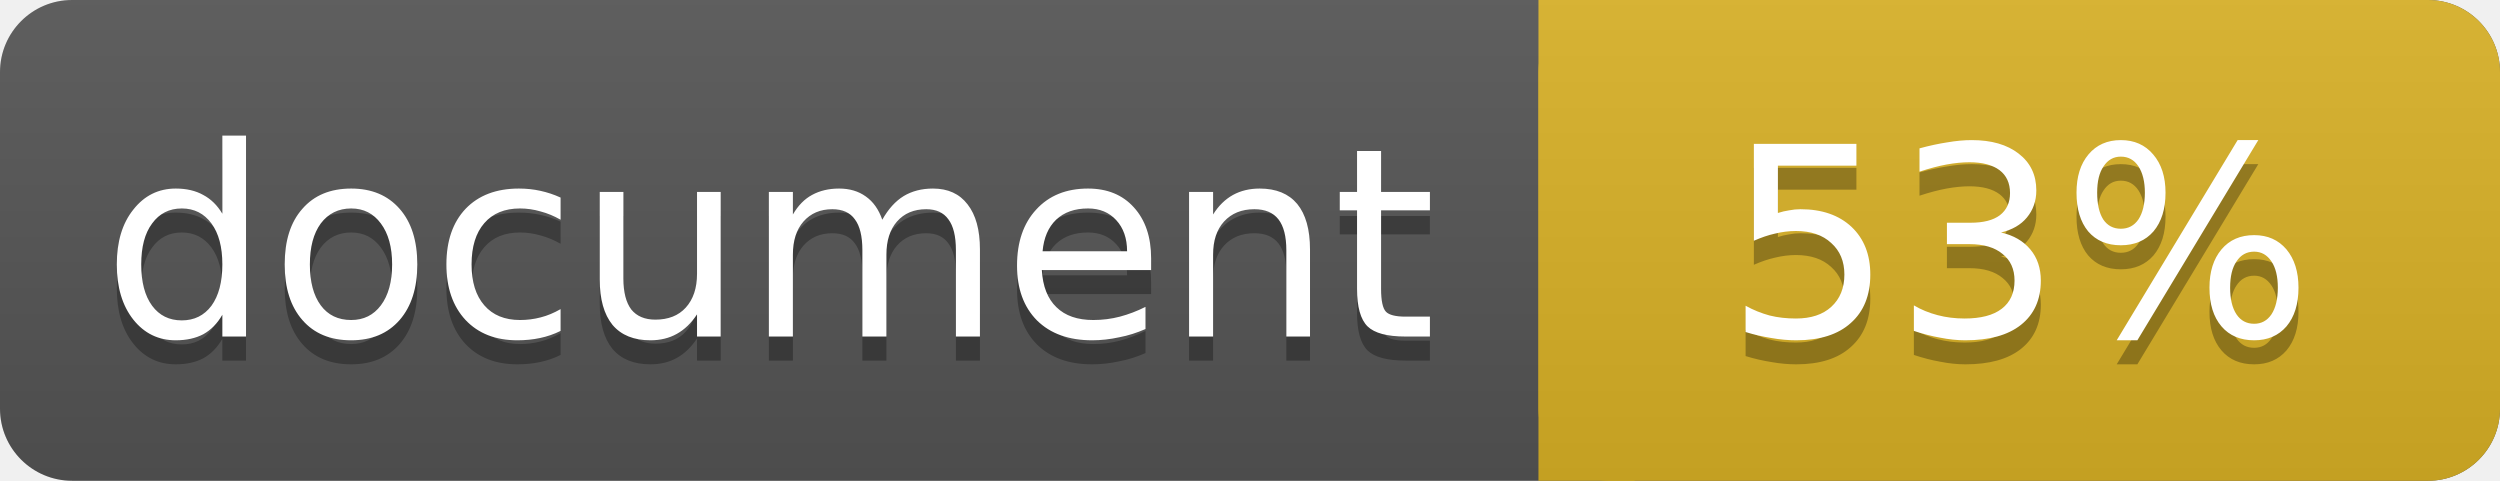
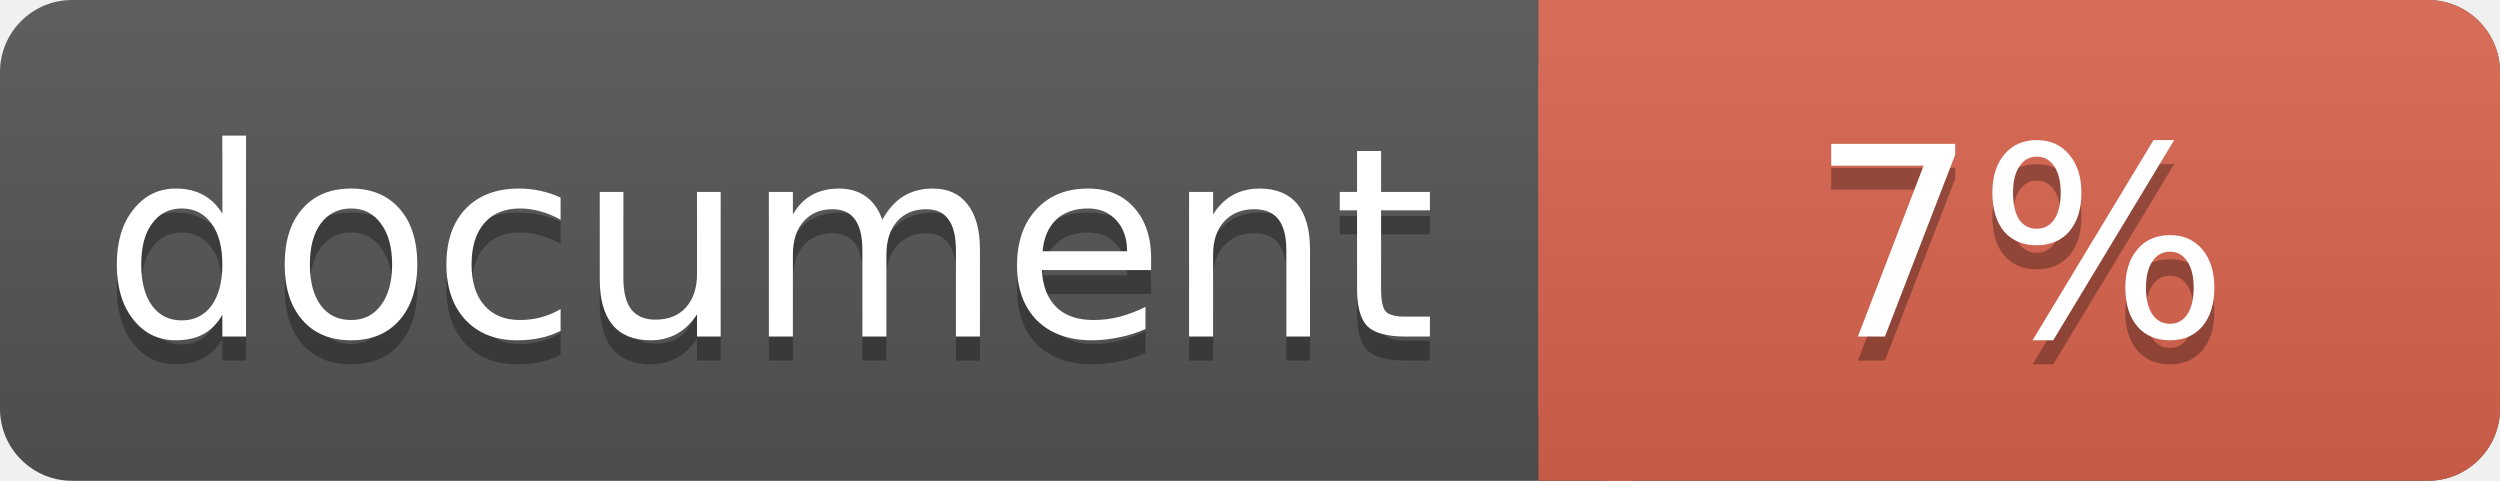
<svg xmlns="http://www.w3.org/2000/svg" width="104" height="20">
  <linearGradient id="a" x2="0" y2="100%">
    <stop offset="0" stop-color="#bbb" stop-opacity=".1" />
    <stop offset="1" stop-opacity=".1" />
  </linearGradient>
  <rect rx="3" width="104" height="20" fill="#555" />
-   <rect rx="3" x="64" width="40" height="20" fill="#dab226" />
-   <path fill="#dab226" d="M64 0h4v20h-4z" />
+   <rect rx="3" x="64" width="40" height="20" fill="#db654f" />
+   <path fill="#db654f" d="M64 0h4v20h-4z" />
  <rect rx="3" width="104" height="20" fill="url(#a)" />
  <g fill="#fff" text-anchor="middle" font-family="DejaVu Sans,Verdana,Geneva,sans-serif" font-size="11">
    <text x="32" y="15" fill="#010101" fill-opacity=".3">document</text>
    <text x="32" y="14">document</text>
-     <text x="84" y="15" fill="#010101" fill-opacity=".3">53%</text>
-     <text x="84" y="14">53%</text>
+     <text x="84" y="15" fill="#010101" fill-opacity=".3">7%</text>
+     <text x="84" y="14">7%</text>
  </g>
</svg>
